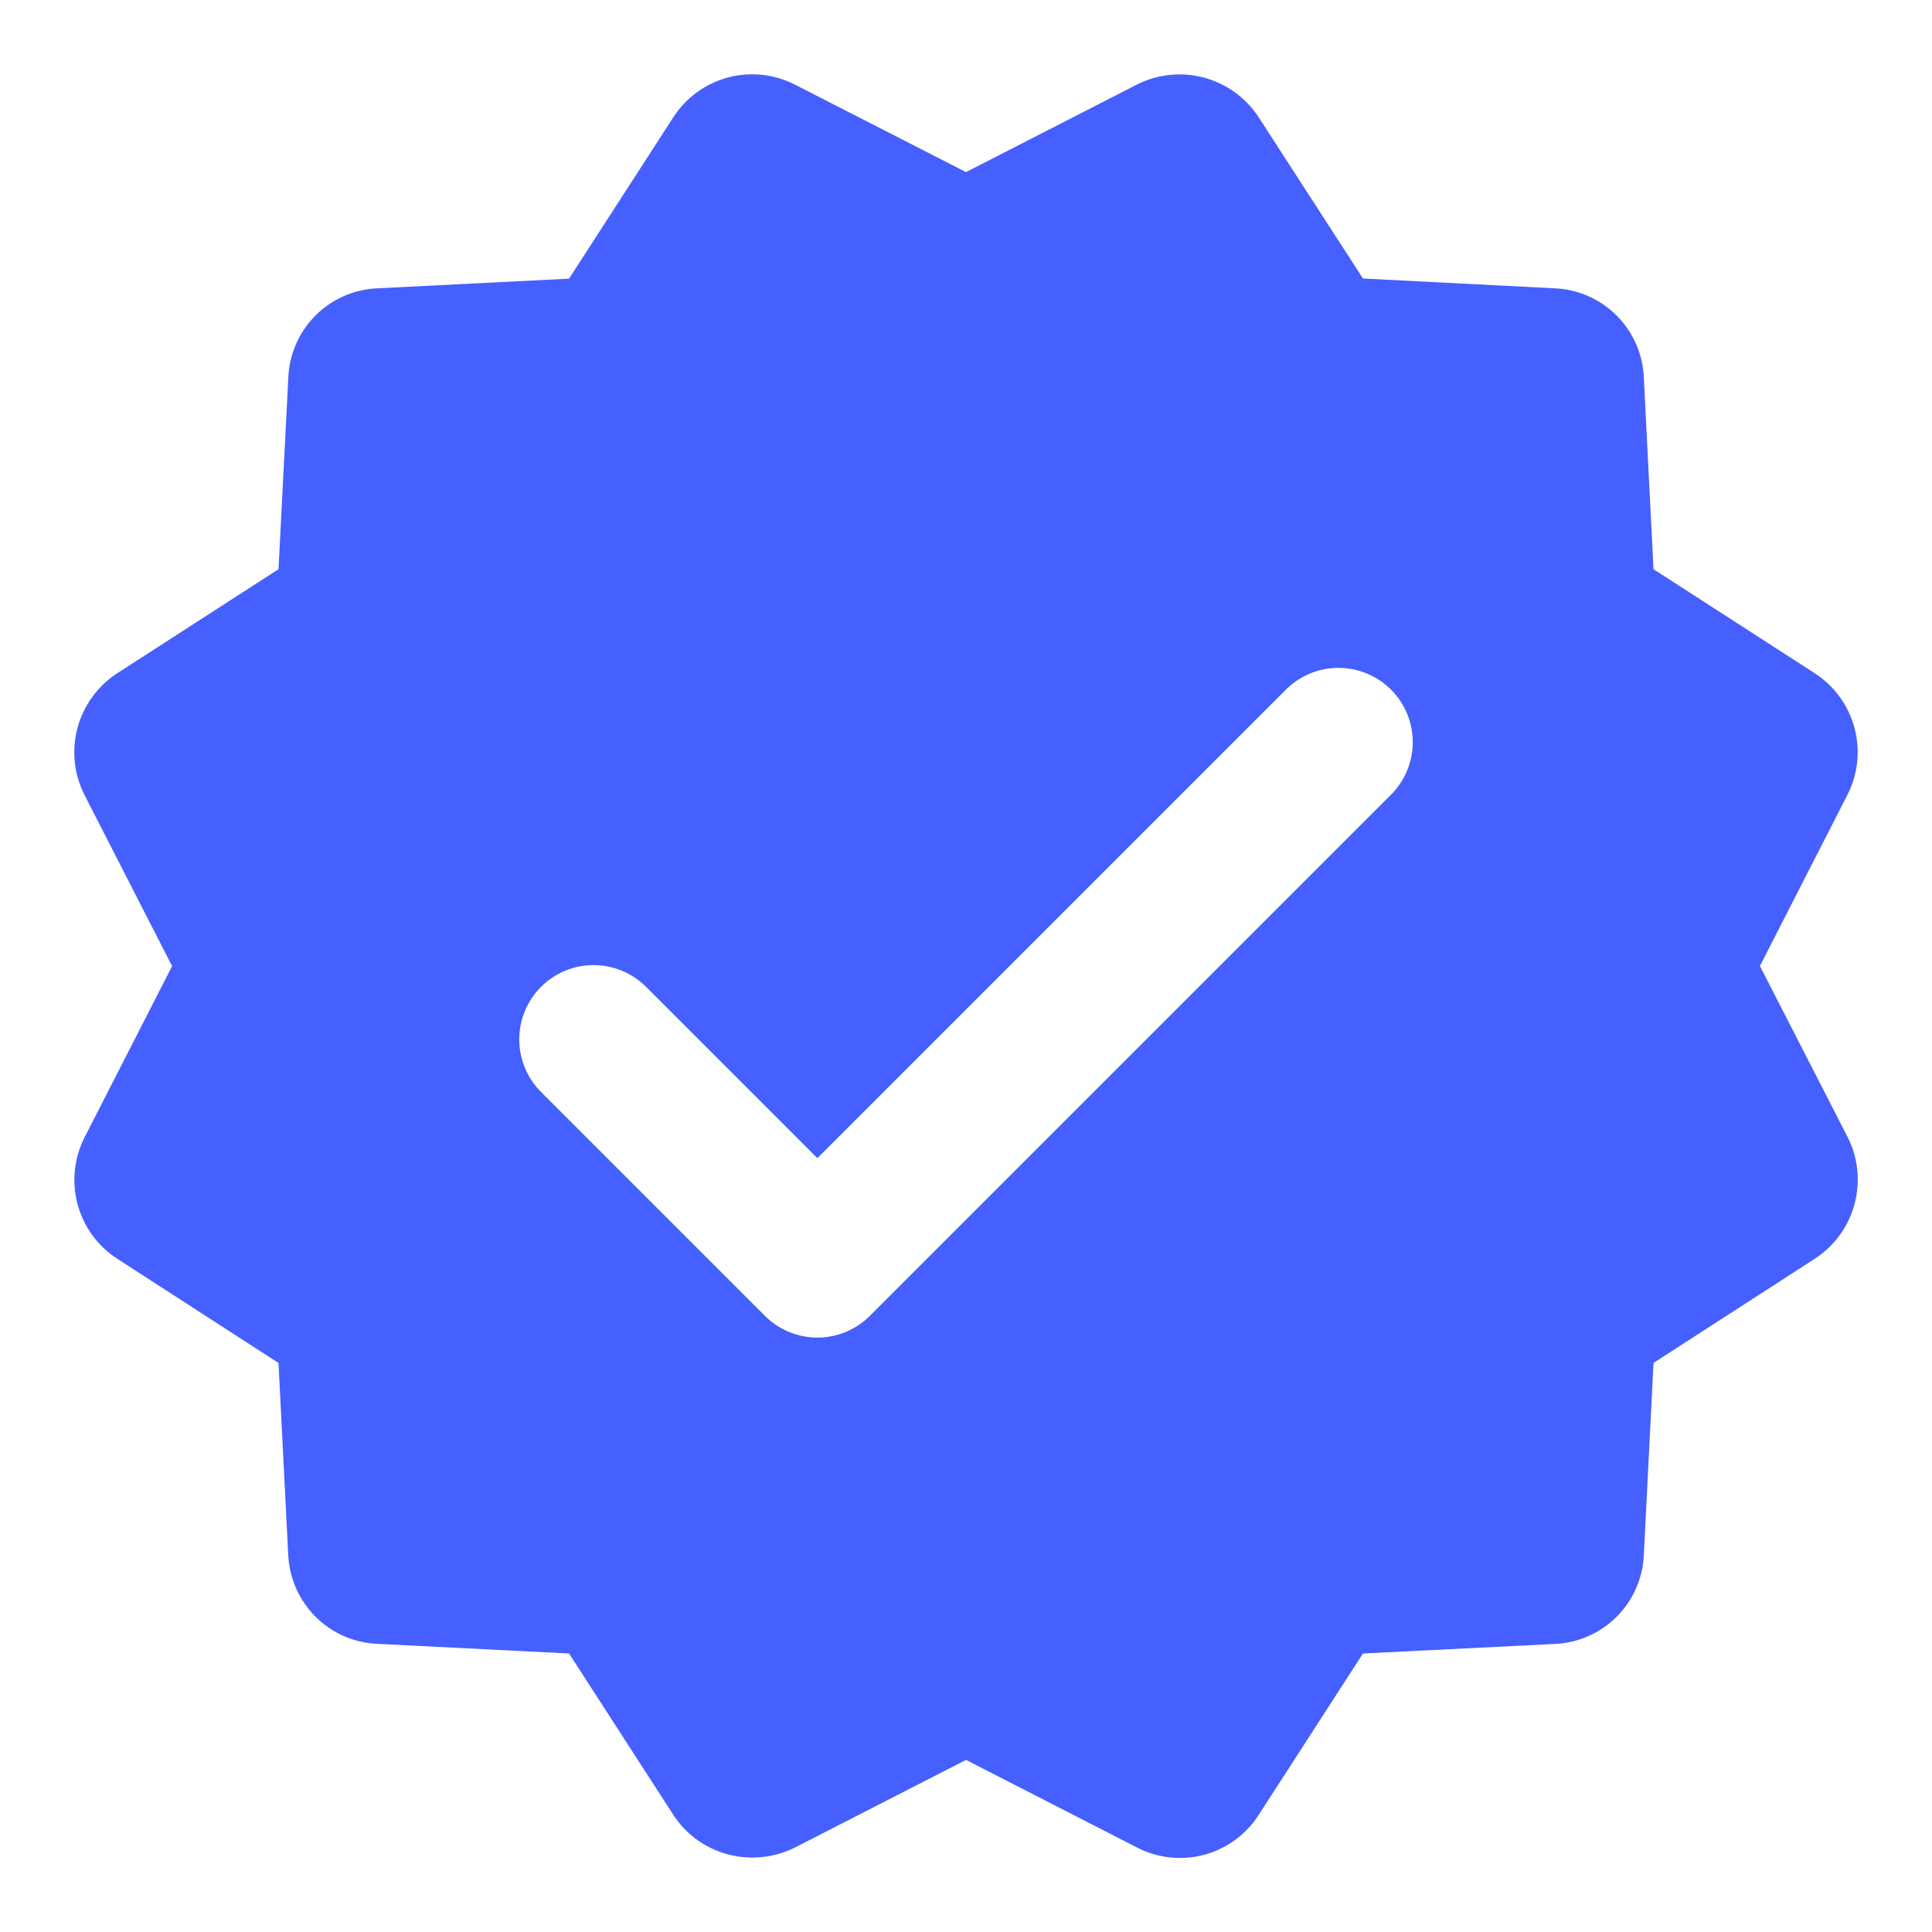
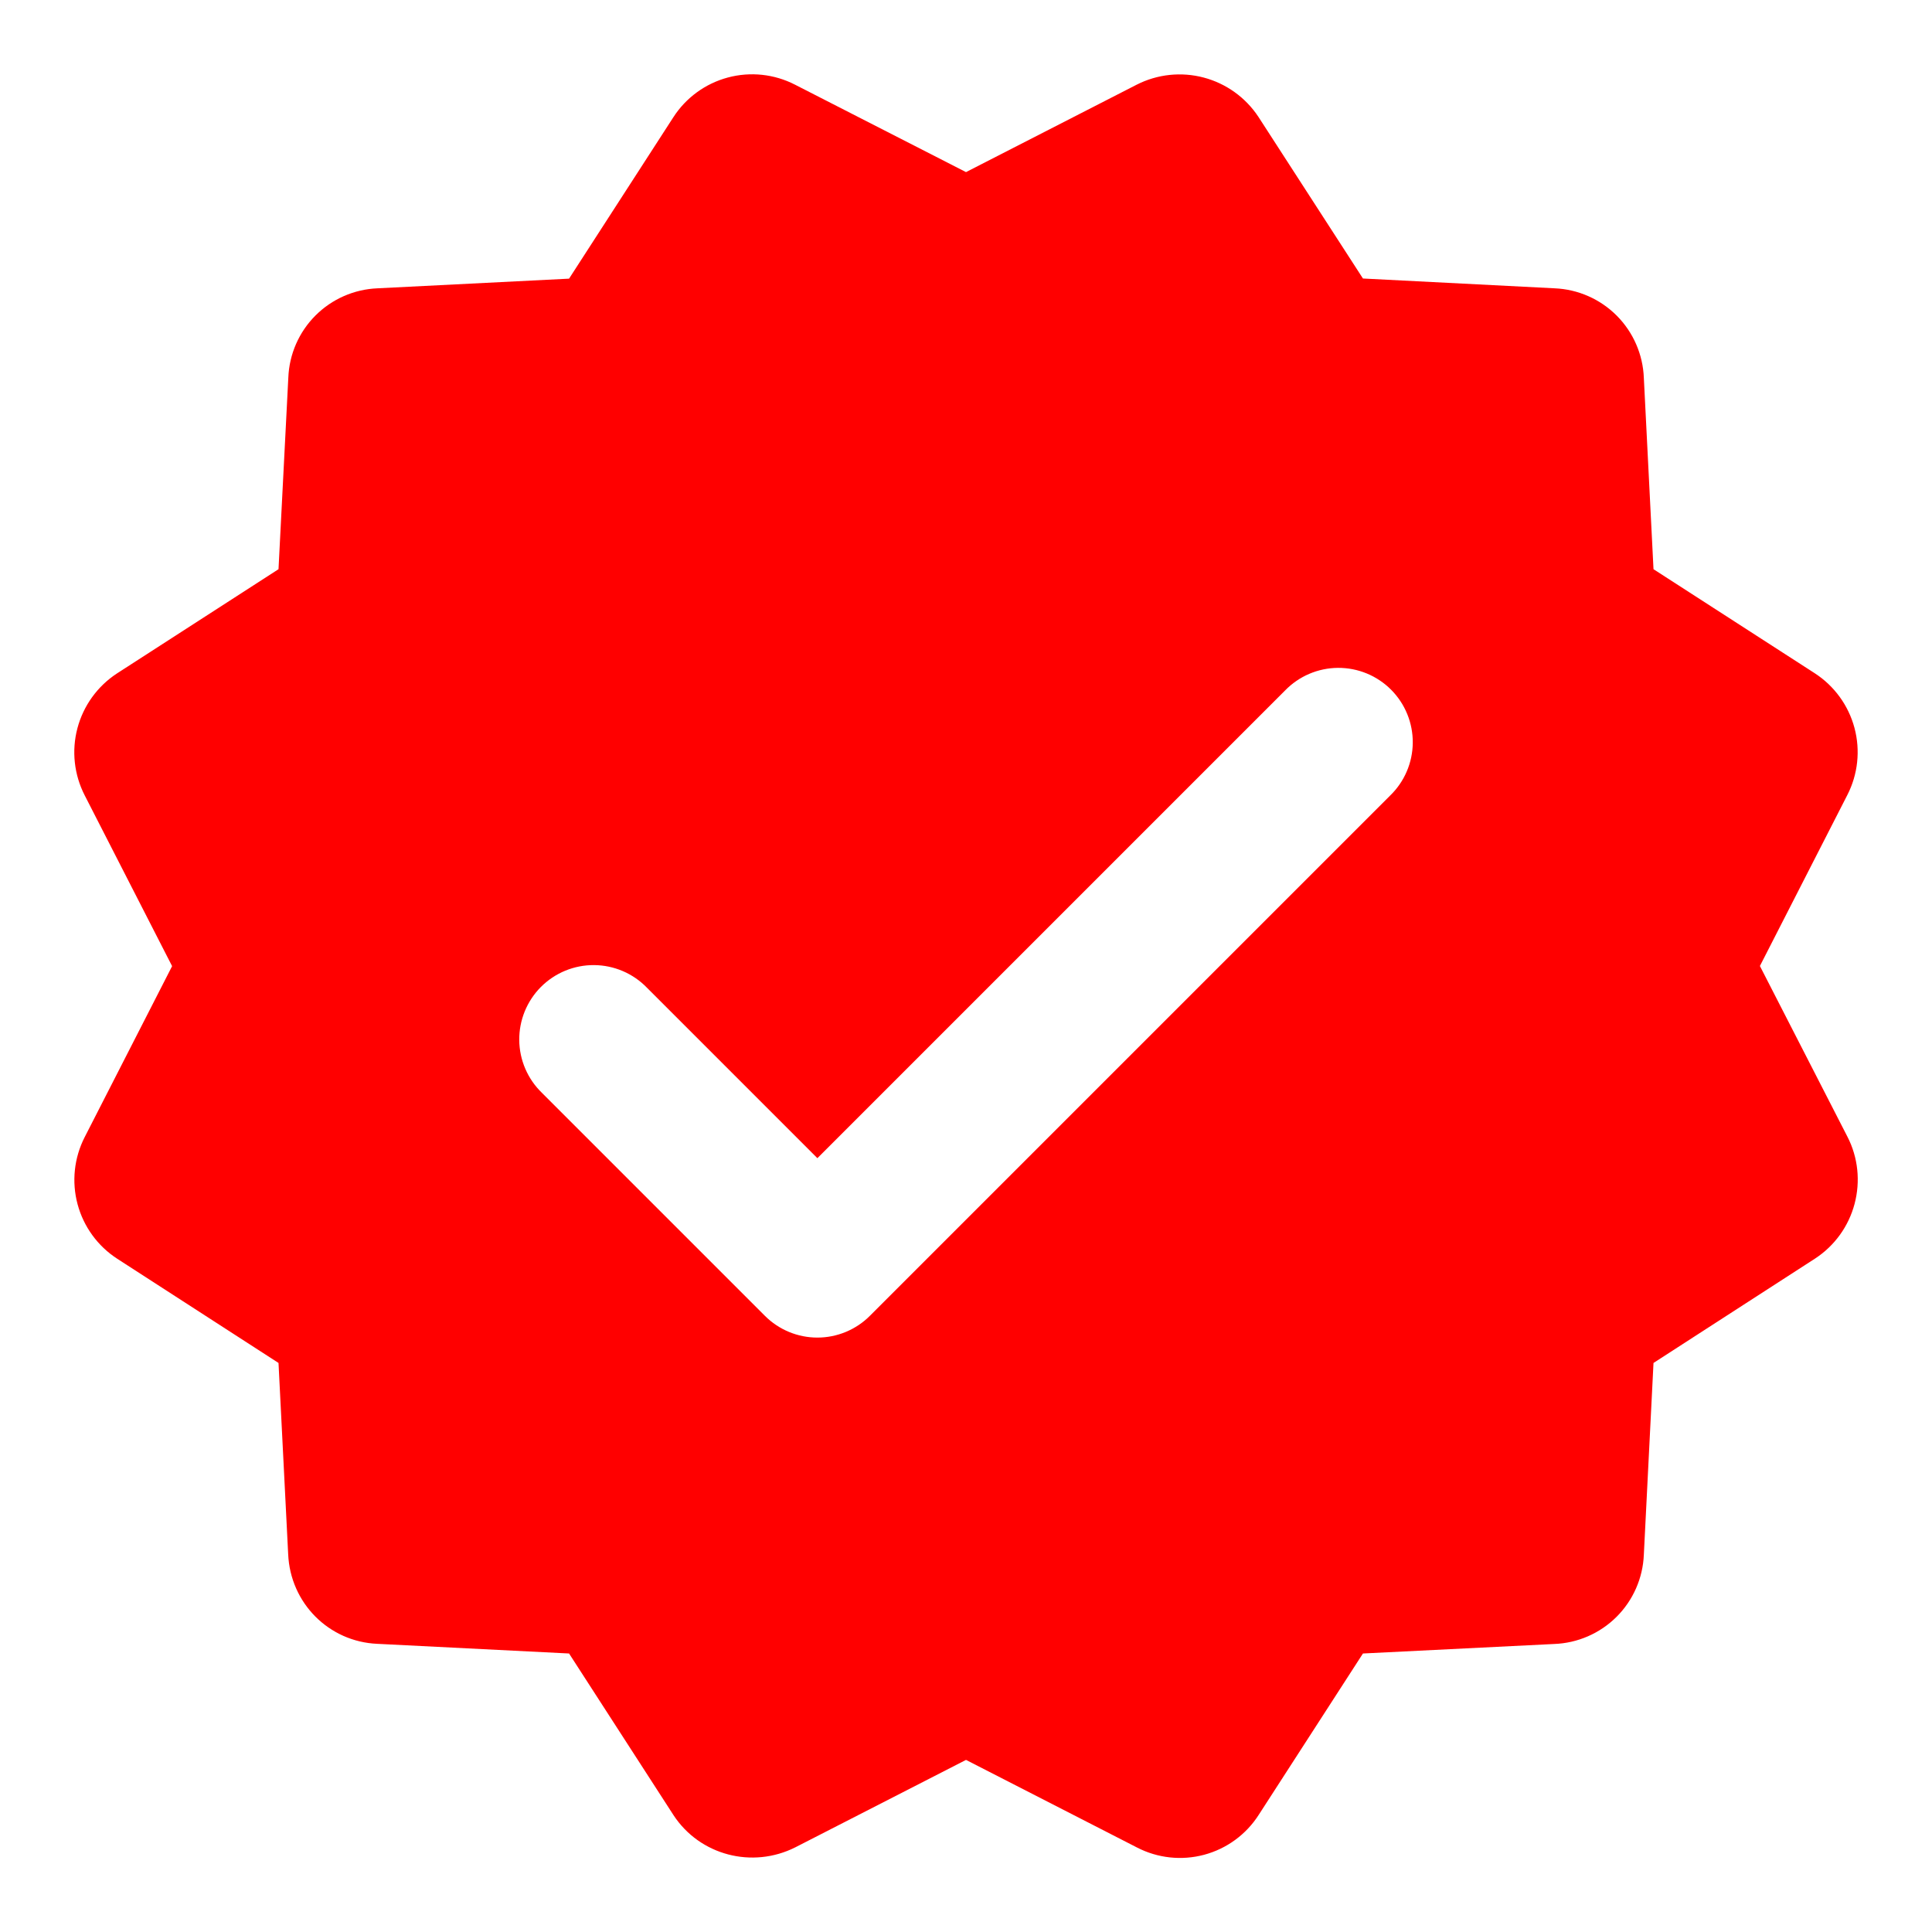
- <svg xmlns="http://www.w3.org/2000/svg" width="160" height="160" viewBox="0 0 160 160" fill="none">
-   <path fill-rule="evenodd" clip-rule="evenodd" d="M115.114 65.896L72.038 108.973C71.467 109.544 70.79 109.996 70.044 110.305C69.299 110.614 68.5 110.773 67.693 110.773C66.886 110.773 66.087 110.614 65.341 110.305C64.596 109.996 63.919 109.544 63.348 108.973L44.887 90.511C44.298 89.944 43.829 89.266 43.505 88.515C43.181 87.765 43.011 86.958 43.002 86.141C42.994 85.324 43.149 84.513 43.457 83.756C43.766 83 44.221 82.312 44.798 81.733C45.375 81.155 46.062 80.697 46.818 80.386C47.573 80.076 48.383 79.919 49.201 79.925C50.018 79.931 50.825 80.1 51.577 80.421C52.328 80.742 53.008 81.21 53.576 81.797L67.693 95.915L106.425 57.182C106.994 56.595 107.674 56.127 108.425 55.806C109.176 55.484 109.984 55.316 110.801 55.31C111.618 55.304 112.428 55.461 113.184 55.771C113.94 56.082 114.626 56.539 115.203 57.118C115.78 57.697 116.236 58.384 116.544 59.141C116.853 59.898 117.007 60.708 116.999 61.525C116.991 62.342 116.82 63.15 116.496 63.9C116.173 64.65 115.703 65.329 115.114 65.896ZM152.998 94.142L145.748 80L152.985 65.846C153.866 64.129 154.078 62.147 153.58 60.282C153.082 58.417 151.909 56.804 150.29 55.755L136.936 47.139L136.136 31.299C136.063 29.36 135.263 27.52 133.895 26.144C132.526 24.769 130.69 23.959 128.751 23.877L112.874 23.065L104.222 9.686C103.163 8.078 101.548 6.916 99.686 6.423C97.824 5.93 95.846 6.141 94.13 7.016L80.001 14.253L65.847 7.016C64.129 6.131 62.143 5.918 60.277 6.419C58.411 6.919 56.798 8.097 55.755 9.723L47.127 23.077L31.262 23.877C29.329 23.956 27.496 24.759 26.128 26.127C24.76 27.495 23.956 29.328 23.878 31.262L23.065 47.139L9.675 55.779C8.064 56.836 6.901 58.452 6.41 60.315C5.919 62.178 6.135 64.157 7.016 65.871L14.253 80.012L7.016 94.166C6.136 95.882 5.925 97.863 6.423 99.725C6.921 101.588 8.093 103.199 9.711 104.246L23.065 112.874L23.865 128.702C24.038 132.763 27.238 135.963 31.25 136.135L47.127 136.935L55.779 150.326C57.958 153.649 62.302 154.782 65.871 152.985L80.001 145.748L94.154 152.998C95.871 153.888 97.859 154.104 99.726 153.603C101.594 153.102 103.207 151.92 104.247 150.29L112.874 136.935L128.702 136.148C130.645 136.078 132.49 135.278 133.869 133.907C135.247 132.535 136.057 130.694 136.136 128.751L136.936 112.874L150.327 104.222C151.937 103.167 153.1 101.554 153.59 99.692C154.081 97.831 153.878 95.853 152.998 94.142Z" fill="#465FFF" />
+ <svg xmlns="http://www.w3.org/2000/svg" width="160" height="160" viewBox="0 0 160 160" fill="none" version="1.1" id="svg1">
+   <defs id="defs1" />
+   <path fill-rule="evenodd" clip-rule="evenodd" d="M115.114 65.896L72.038 108.973C71.467 109.544 70.79 109.996 70.044 110.305C69.299 110.614 68.5 110.773 67.693 110.773C66.886 110.773 66.087 110.614 65.341 110.305C64.596 109.996 63.919 109.544 63.348 108.973L44.887 90.511C44.298 89.944 43.829 89.266 43.505 88.515C43.181 87.765 43.011 86.958 43.002 86.141C42.994 85.324 43.149 84.513 43.457 83.756C43.766 83 44.221 82.312 44.798 81.733C45.375 81.155 46.062 80.697 46.818 80.386C47.573 80.076 48.383 79.919 49.201 79.925C50.018 79.931 50.825 80.1 51.577 80.421C52.328 80.742 53.008 81.21 53.576 81.797L67.693 95.915L106.425 57.182C106.994 56.595 107.674 56.127 108.425 55.806C109.176 55.484 109.984 55.316 110.801 55.31C111.618 55.304 112.428 55.461 113.184 55.771C113.94 56.082 114.626 56.539 115.203 57.118C115.78 57.697 116.236 58.384 116.544 59.141C116.853 59.898 117.007 60.708 116.999 61.525C116.991 62.342 116.82 63.15 116.496 63.9C116.173 64.65 115.703 65.329 115.114 65.896ZM152.998 94.142L145.748 80L152.985 65.846C153.866 64.129 154.078 62.147 153.58 60.282C153.082 58.417 151.909 56.804 150.29 55.755L136.936 47.139L136.136 31.299C136.063 29.36 135.263 27.52 133.895 26.144C132.526 24.769 130.69 23.959 128.751 23.877L112.874 23.065L104.222 9.686C103.163 8.078 101.548 6.916 99.686 6.423C97.824 5.93 95.846 6.141 94.13 7.016L80.001 14.253L65.847 7.016C64.129 6.131 62.143 5.918 60.277 6.419C58.411 6.919 56.798 8.097 55.755 9.723L47.127 23.077L31.262 23.877C29.329 23.956 27.496 24.759 26.128 26.127C24.76 27.495 23.956 29.328 23.878 31.262L23.065 47.139L9.675 55.779C8.064 56.836 6.901 58.452 6.41 60.315C5.919 62.178 6.135 64.157 7.016 65.871L14.253 80.012L7.016 94.166C6.136 95.882 5.925 97.863 6.423 99.725C6.921 101.588 8.093 103.199 9.711 104.246L23.065 112.874L23.865 128.702C24.038 132.763 27.238 135.963 31.25 136.135L47.127 136.935L55.779 150.326C57.958 153.649 62.302 154.782 65.871 152.985L80.001 145.748L94.154 152.998C95.871 153.888 97.859 154.104 99.726 153.603C101.594 153.102 103.207 151.92 104.247 150.29L112.874 136.935L128.702 136.148C130.645 136.078 132.49 135.278 133.869 133.907C135.247 132.535 136.057 130.694 136.136 128.751L136.936 112.874L150.327 104.222C151.937 103.167 153.1 101.554 153.59 99.692C154.081 97.831 153.878 95.853 152.998 94.142Z" fill="#465FFF" id="path1" style="fill:#ff0000" />
</svg>
